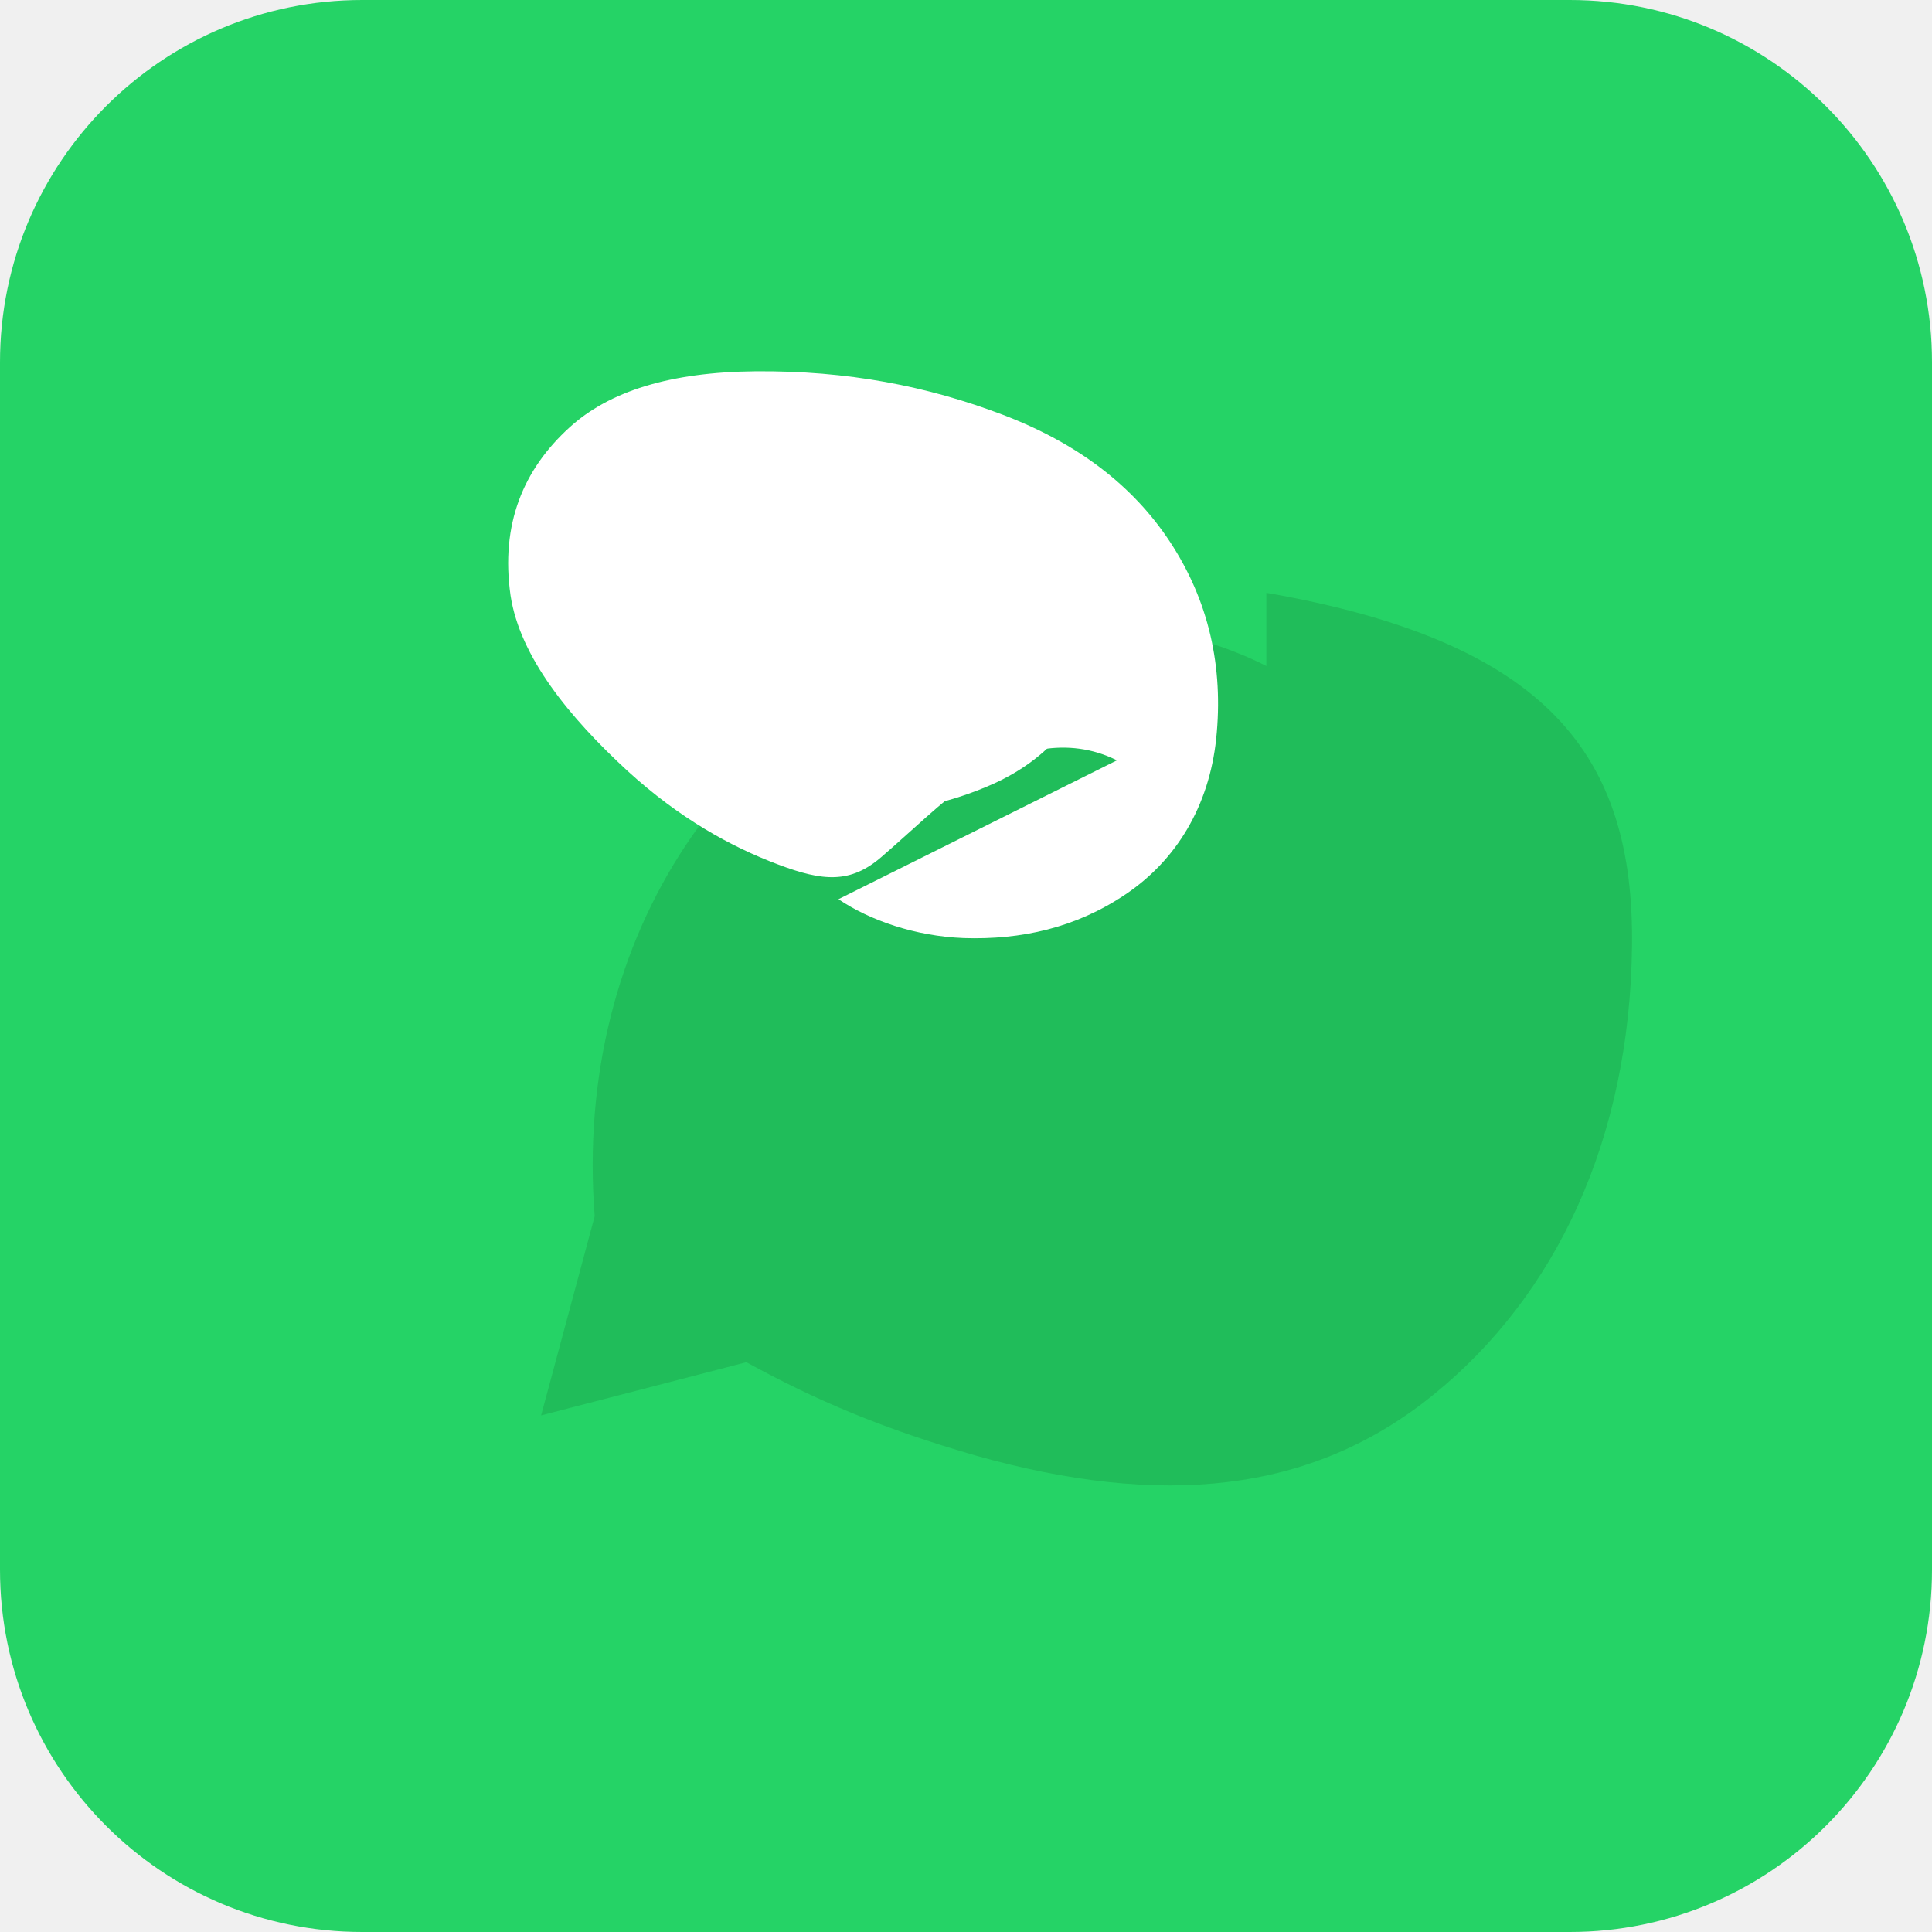
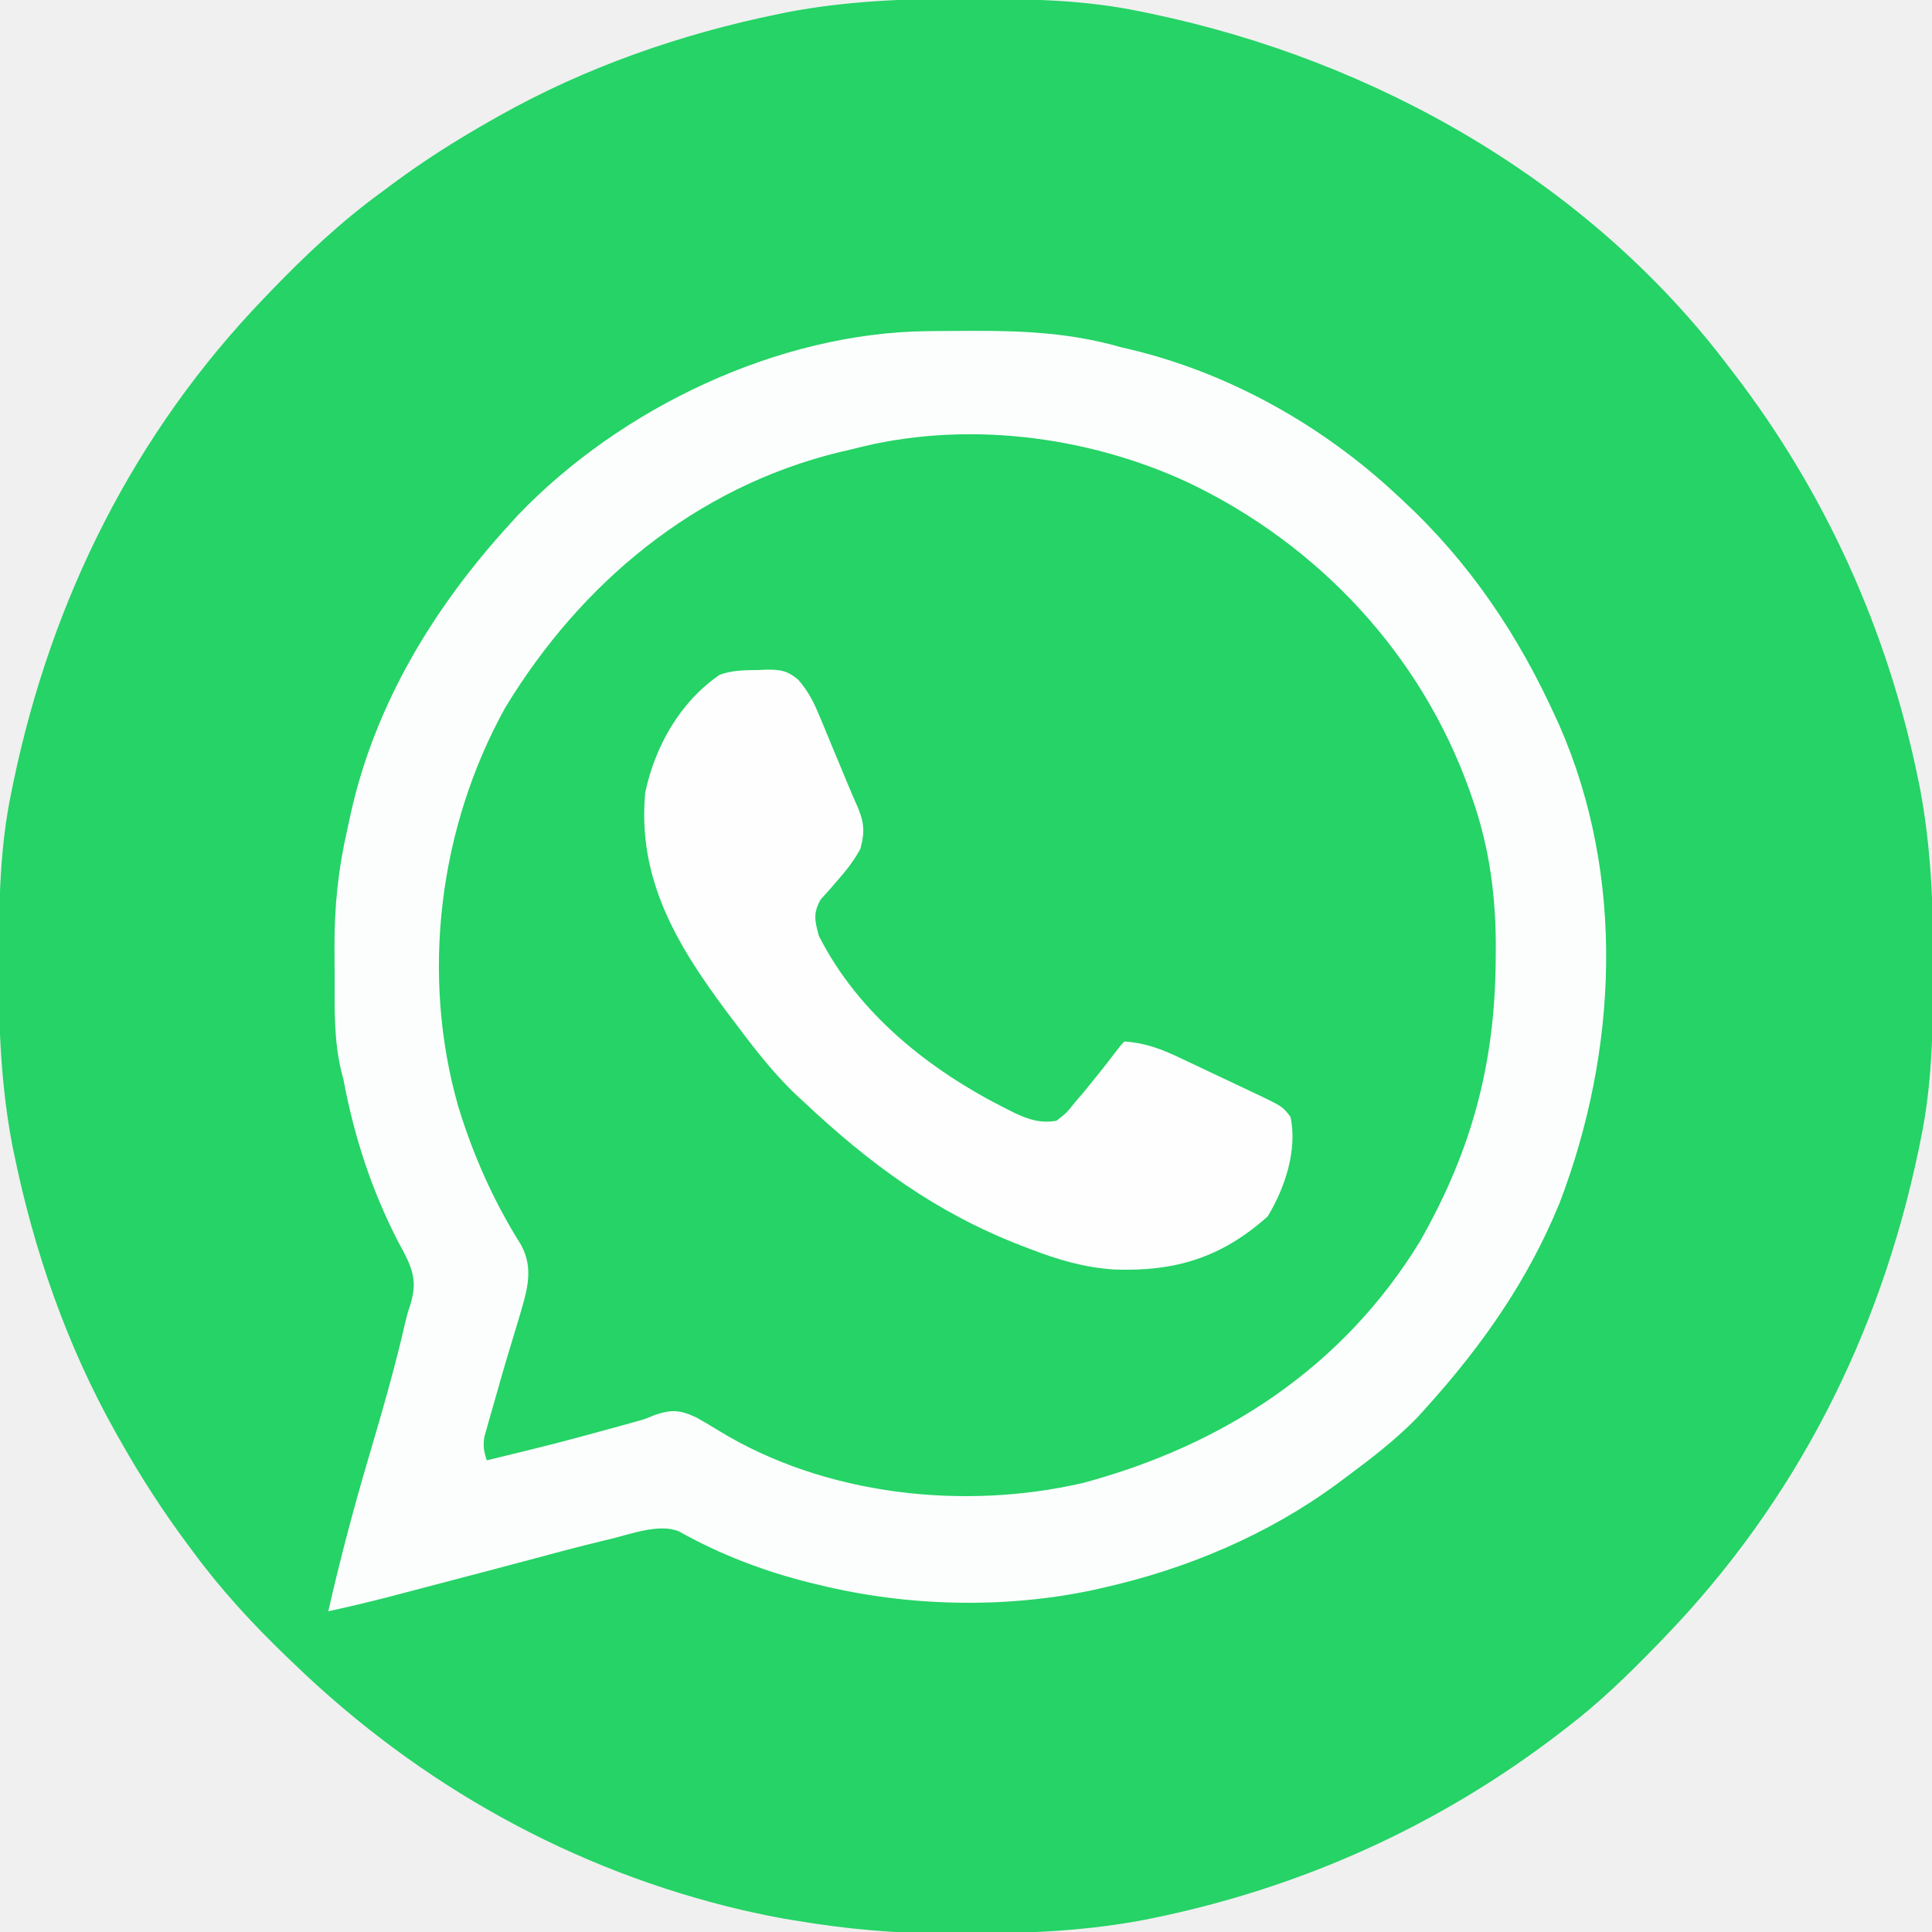
- <svg xmlns="http://www.w3.org/2000/svg" viewBox="0 0 512 512" role="img" aria-label="WhatsApp">
-   <rect width="512" height="512" rx="96" fill="#25D366" />
-   <path d="M335.6 176.5c-6.1-3.1-36.1-17.8-76.2-7.8-65.4 16.7-107.6 79.3-101.8 153.6l-14.2 52.8 54.4-14.1c18.4 10.1 36 17.6 61 24.8 48.8 13.7 88.6 10.2 121.1-16.2 32.4-26.3 52-67.5 52.6-118.9.6-50.6-22.4-80.6-96.9-93.6z" fill="#063f12" opacity="0.15" />
-   <path d="M296 201.5c-13-6.5-27.2-2.9-38.1 4.9-8.7 6.3-16.4 13.9-24.3 20.7-8.2 7.1-15.5 6.5-27.4 2-12.5-4.7-26.1-12.2-39.9-24.8-15.3-14.1-28.5-30.1-31-46.5-2.7-18.9 3.4-33.4 15.6-44.5 10.5-9.6 26.7-14.7 49.3-14.9 24.4-.2 45.5 3.9 65.5 11.5 20 7.6 34.6 18.9 44.3 33.6 10.3 15.6 14.3 33.2 12.3 52.3-1.9 17.9-10.6 32.2-24.0 41.2-13.2 8.9-27.7 12.1-42.9 11.6-12.9-.5-24.9-4.7-33.2-10.3z" fill="#fff" />
-   <path d="M315.7 155.2c-5.6-5.9-12.3-10.2-20.1-13.3-9.6-3.6-19.9-4.7-30-3.2-9.7 1.4-18.2 5.3-25.8 10.8-8.8 6.4-16.1 14.7-23.8 22.2-3.7 3.7-8.4 6.7-13.4 8.5-5.7 2.1-11.5 2.8-17.2 1.7-2.2-.4-4.4-.9-6.6-1.4-1.3-.3-2.7-.7-4-1.1-1.4-.4-2.7-.9-4.1-1.4-1.1-.4-2.4.2-2.8 1.3-1.7 4.2-3.2 8.5-3.9 12.9-.4 2.5 1.0 4.8 3.3 5.8 13.9 6.6 27.6 12.4 44.2 15.8 5.2 1.1 10.5 1.6 15.8 1.6 12.5 0 24.6-2.6 36-7.7 14.3-6.5 24.8-17.9 26.1-33.3 1.3-16-6.3-28.3-19-38.6z" fill="#fff" />
+ <svg xmlns="http://www.w3.org/2000/svg" version="1.1" width="512" height="512">
+   <path d="M0 0 C1.018 0.002 2.036 0.004 3.085 0.007 C17.694 0.056 32.026 0.307 46.375 3.312 C47.35 3.511 48.325 3.71 49.329 3.915 C108.895 16.375 165.249 48.265 202.375 97.312 C202.79 97.851 203.205 98.39 203.633 98.945 C228.134 130.815 244.626 167.368 252.688 206.75 C252.835 207.469 252.982 208.188 253.134 208.928 C256.108 224.575 256.748 240.048 256.688 255.938 C256.685 256.955 256.683 257.973 256.681 259.022 C256.631 273.631 256.38 287.963 253.375 302.312 C253.077 303.775 253.077 303.775 252.773 305.267 C242.521 354.274 220.182 398.279 185.375 434.312 C184.776 434.933 184.177 435.554 183.56 436.194 C175.896 444.095 168.155 451.64 159.375 458.312 C158.835 458.729 158.294 459.146 157.738 459.575 C125.869 484.073 89.317 500.564 49.938 508.625 C49.219 508.772 48.5 508.92 47.759 509.072 C33.083 511.861 18.558 512.661 3.648 512.628 C0.708 512.625 -2.23 512.649 -5.17 512.674 C-18.543 512.718 -31.439 511.513 -44.625 509.312 C-46.331 509.03 -46.331 509.03 -48.071 508.742 C-50.666 508.276 -53.238 507.757 -55.812 507.188 C-57.201 506.881 -57.201 506.881 -58.618 506.567 C-103.713 496.082 -144.402 473.346 -177.625 441.312 C-178.589 440.389 -178.589 440.389 -179.572 439.448 C-188.748 430.621 -197.098 421.581 -204.625 411.312 C-205.262 410.459 -205.262 410.459 -205.912 409.587 C-212.428 400.847 -218.261 391.802 -223.625 382.312 C-224.027 381.605 -224.429 380.898 -224.844 380.169 C-237.869 357.034 -246.618 331.863 -251.938 305.875 C-252.085 305.156 -252.232 304.437 -252.384 303.697 C-255.358 288.05 -255.998 272.577 -255.938 256.688 C-255.935 255.67 -255.933 254.652 -255.931 253.603 C-255.881 238.994 -255.63 224.662 -252.625 210.312 C-252.426 209.338 -252.228 208.363 -252.023 207.358 C-241.902 158.977 -219.986 114.988 -185.625 79.312 C-184.993 78.653 -184.361 77.994 -183.709 77.314 C-174.565 67.826 -165.268 59.086 -154.625 51.312 C-153.474 50.454 -152.323 49.596 -151.172 48.738 C-142.982 42.701 -134.48 37.318 -125.625 32.312 C-124.918 31.91 -124.211 31.508 -123.482 31.094 C-100.347 18.068 -75.175 9.319 -49.188 4 C-48.469 3.853 -47.75 3.705 -47.009 3.553 C-31.363 0.58 -15.889 -0.061 0 0 Z " fill="#25D366" transform="translate(255.625,-0.3125)" />
+   <path d="M0 0 C0.823 -0.01 1.646 -0.019 2.494 -0.029 C5.137 -0.054 7.779 -0.067 10.422 -0.074 C11.32 -0.077 12.219 -0.08 13.145 -0.083 C26.266 -0.093 38.495 0.599 51.172 4.238 C52.686 4.596 52.686 4.596 54.23 4.961 C80.212 11.258 104.72 25.088 124.172 43.238 C124.817 43.834 125.461 44.429 126.125 45.043 C143.741 61.47 156.57 80.558 166.484 102.426 C166.955 103.457 166.955 103.457 167.435 104.51 C184.988 144.584 182.862 190.717 167.515 230.947 C159.109 251.543 146.969 268.832 132.172 285.238 C131.496 285.987 130.821 286.736 130.125 287.508 C124.114 293.814 117.151 299.06 110.172 304.238 C109.316 304.877 109.316 304.877 108.442 305.528 C90.14 318.974 68.671 328.026 46.609 332.988 C45.675 333.2 44.742 333.411 43.779 333.628 C20.241 338.626 -5.524 337.966 -28.828 332.238 C-29.585 332.056 -30.341 331.874 -31.121 331.687 C-43.133 328.713 -55.029 324.199 -65.827 318.111 C-70.953 315.875 -78.595 318.761 -83.891 320.051 C-84.997 320.316 -84.997 320.316 -86.125 320.586 C-92.723 322.182 -99.28 323.923 -105.831 325.7 C-111.93 327.345 -118.045 328.934 -124.155 330.537 C-126.029 331.028 -127.902 331.521 -129.774 332.014 C-132.834 332.82 -135.893 333.623 -138.953 334.426 C-139.901 334.676 -140.848 334.926 -141.824 335.183 C-147.469 336.661 -153.124 338.008 -158.828 339.238 C-155.717 325.508 -152.115 311.971 -148.129 298.469 C-144.604 286.525 -141.129 274.579 -138.367 262.43 C-137.828 260.238 -137.828 260.238 -137.09 258.025 C-135.352 252.322 -136.19 249.142 -138.904 243.895 C-139.374 243.039 -139.844 242.183 -140.328 241.301 C-147.438 227.407 -151.942 213.584 -154.828 198.238 C-154.997 197.598 -155.165 196.959 -155.339 196.299 C-157.356 188.051 -157.165 179.712 -157.144 171.273 C-157.141 168.64 -157.164 166.008 -157.189 163.375 C-157.229 152.617 -156.229 142.734 -153.828 132.238 C-153.534 130.88 -153.241 129.521 -152.949 128.161 C-146.506 98.902 -130.857 73.158 -110.828 51.238 C-110.08 50.418 -109.333 49.599 -108.562 48.754 C-81.331 20.312 -39.484 0.388 0 0 Z " fill="#25D366" transform="translate(245.8281,87.76172)" />
+   <path d="M0 0 C0.823 -0.01 1.646 -0.019 2.494 -0.029 C5.137 -0.054 7.779 -0.067 10.422 -0.074 C11.32 -0.077 12.219 -0.08 13.145 -0.083 C26.266 -0.093 38.495 0.599 51.172 4.238 C52.686 4.596 52.686 4.596 54.23 4.961 C80.212 11.258 104.72 25.088 124.172 43.238 C124.817 43.834 125.461 44.429 126.125 45.043 C143.741 61.47 156.57 80.558 166.484 102.426 C166.955 103.457 166.955 103.457 167.435 104.51 C184.988 144.584 182.862 190.717 167.515 230.947 C159.109 251.543 146.969 268.832 132.172 285.238 C131.496 285.987 130.821 286.736 130.125 287.508 C124.114 293.814 117.151 299.06 110.172 304.238 C109.316 304.877 109.316 304.877 108.442 305.528 C90.14 318.974 68.671 328.026 46.609 332.988 C45.675 333.2 44.742 333.411 43.779 333.628 C20.241 338.626 -5.524 337.966 -28.828 332.238 C-29.585 332.056 -30.341 331.874 -31.121 331.687 C-43.133 328.713 -55.029 324.199 -65.827 318.111 C-70.953 315.875 -78.595 318.761 -83.891 320.051 C-84.997 320.316 -84.997 320.316 -86.125 320.586 C-92.723 322.182 -99.28 323.923 -105.831 325.7 C-111.93 327.345 -118.045 328.934 -124.155 330.537 C-126.029 331.028 -127.902 331.521 -129.774 332.014 C-132.834 332.82 -135.893 333.623 -138.953 334.426 C-139.901 334.676 -140.848 334.926 -141.824 335.183 C-147.469 336.661 -153.124 338.008 -158.828 339.238 C-155.717 325.508 -152.115 311.971 -148.129 298.469 C-144.604 286.525 -141.129 274.579 -138.367 262.43 C-137.828 260.238 -137.828 260.238 -137.09 258.025 C-135.352 252.322 -136.19 249.142 -138.904 243.895 C-139.374 243.039 -139.844 242.183 -140.328 241.301 C-147.438 227.407 -151.942 213.584 -154.828 198.238 C-154.997 197.598 -155.165 196.959 -155.339 196.299 C-157.356 188.051 -157.165 179.712 -157.144 171.273 C-157.141 168.64 -157.164 166.008 -157.189 163.375 C-157.229 152.617 -156.229 142.734 -153.828 132.238 C-153.534 130.88 -153.241 129.521 -152.949 128.161 C-146.506 98.902 -130.857 73.158 -110.828 51.238 C-110.08 50.418 -109.333 49.599 -108.562 48.754 C-81.331 20.312 -39.484 0.388 0 0 Z M-19.828 31.238 C-21.068 31.528 -22.308 31.818 -23.586 32.117 C-61.542 41.431 -91.905 66.727 -111.953 99.801 C-129.539 131.555 -134.393 170.6 -124.352 205.574 C-120.372 218.544 -114.991 230.625 -107.766 242.113 C-104.091 248.765 -106.398 254.95 -108.395 261.888 C-109.034 264.049 -109.688 266.205 -110.348 268.359 C-112.042 273.902 -113.64 279.47 -115.203 285.051 C-115.478 286 -115.753 286.949 -116.036 287.927 C-116.284 288.82 -116.533 289.713 -116.789 290.633 C-117.126 291.822 -117.126 291.822 -117.47 293.034 C-117.859 295.43 -117.582 296.952 -116.828 299.238 C-98.696 294.845 -98.696 294.845 -80.703 289.926 C-79.149 289.493 -79.149 289.493 -77.562 289.051 C-74.841 288.289 -74.841 288.289 -72.344 287.238 C-67.867 285.717 -65.652 285.856 -61.289 287.879 C-59.257 289.022 -57.263 290.215 -55.274 291.431 C-27.261 308.538 9.481 312.573 41.172 305.238 C78.491 295.23 110.157 274.528 130.496 241.18 C144.178 217.165 150.368 194.159 150.547 166.613 C150.555 165.875 150.563 165.136 150.572 164.375 C150.685 150.586 149.038 137.331 144.484 124.238 C144.23 123.496 143.976 122.754 143.714 121.989 C130.858 85.771 103.716 56.687 69.214 40.19 C42.032 27.519 9.326 23.537 -19.828 31.238 Z " fill="#FCFEFD" transform="translate(245.8281,87.76172)" />
+   <path d="M0 0 C0.703 -0.033 1.406 -0.066 2.131 -0.1 C5.872 -0.138 7.719 0.15 10.615 2.574 C13.182 5.578 14.56 8.166 16.07 11.805 C16.582 13.02 17.094 14.236 17.621 15.488 C18.144 16.763 18.666 18.038 19.188 19.312 C19.716 20.58 20.246 21.847 20.777 23.113 C21.759 25.457 22.732 27.803 23.7 30.152 C24.413 31.871 25.131 33.588 25.903 35.282 C27.987 39.892 28.412 42.489 27.062 47.438 C25.304 50.603 23.382 53.076 20.984 55.789 C20.247 56.642 19.51 57.496 18.75 58.375 C18.032 59.168 17.314 59.961 16.574 60.777 C14.485 64.453 14.992 66.406 16.062 70.438 C26.599 91.251 45.626 106.222 66.062 116.438 C66.662 116.739 67.262 117.041 67.879 117.352 C71.749 119.168 74.814 120.172 79.062 119.438 C81.716 117.369 81.716 117.369 84 114.5 C84.853 113.504 85.707 112.507 86.586 111.48 C89.368 108.062 92.126 104.633 94.785 101.117 C96.062 99.438 96.062 99.438 97.062 98.438 C102.683 98.84 107.034 100.507 112.078 102.93 C113.185 103.45 113.185 103.45 114.313 103.98 C115.862 104.71 117.408 105.445 118.952 106.184 C121.314 107.313 123.684 108.425 126.055 109.535 C127.563 110.249 129.071 110.964 130.578 111.68 C131.284 112.011 131.991 112.342 132.718 112.684 C138.978 115.699 138.978 115.699 141.062 118.438 C142.944 127.217 139.54 137.384 135 144.812 C122.782 155.731 110.484 159.451 94.398 158.875 C86.474 158.366 79.433 156.292 72.062 153.438 C70.817 152.963 70.817 152.963 69.546 152.479 C47.011 143.739 29.564 130.904 12.062 114.438 C11.354 113.783 10.645 113.128 9.914 112.453 C3.569 106.393 -1.689 99.44 -6.938 92.438 C-7.444 91.765 -7.95 91.092 -8.472 90.399 C-21.611 72.805 -32.093 55.231 -29.938 32.438 C-27.347 20.188 -20.68 8.402 -10.191 1.246 C-6.835 0.042 -3.523 0.029 0 0 Z " fill="#FDFEFD" transform="translate(200.9375,177.5625)" />
</svg>
